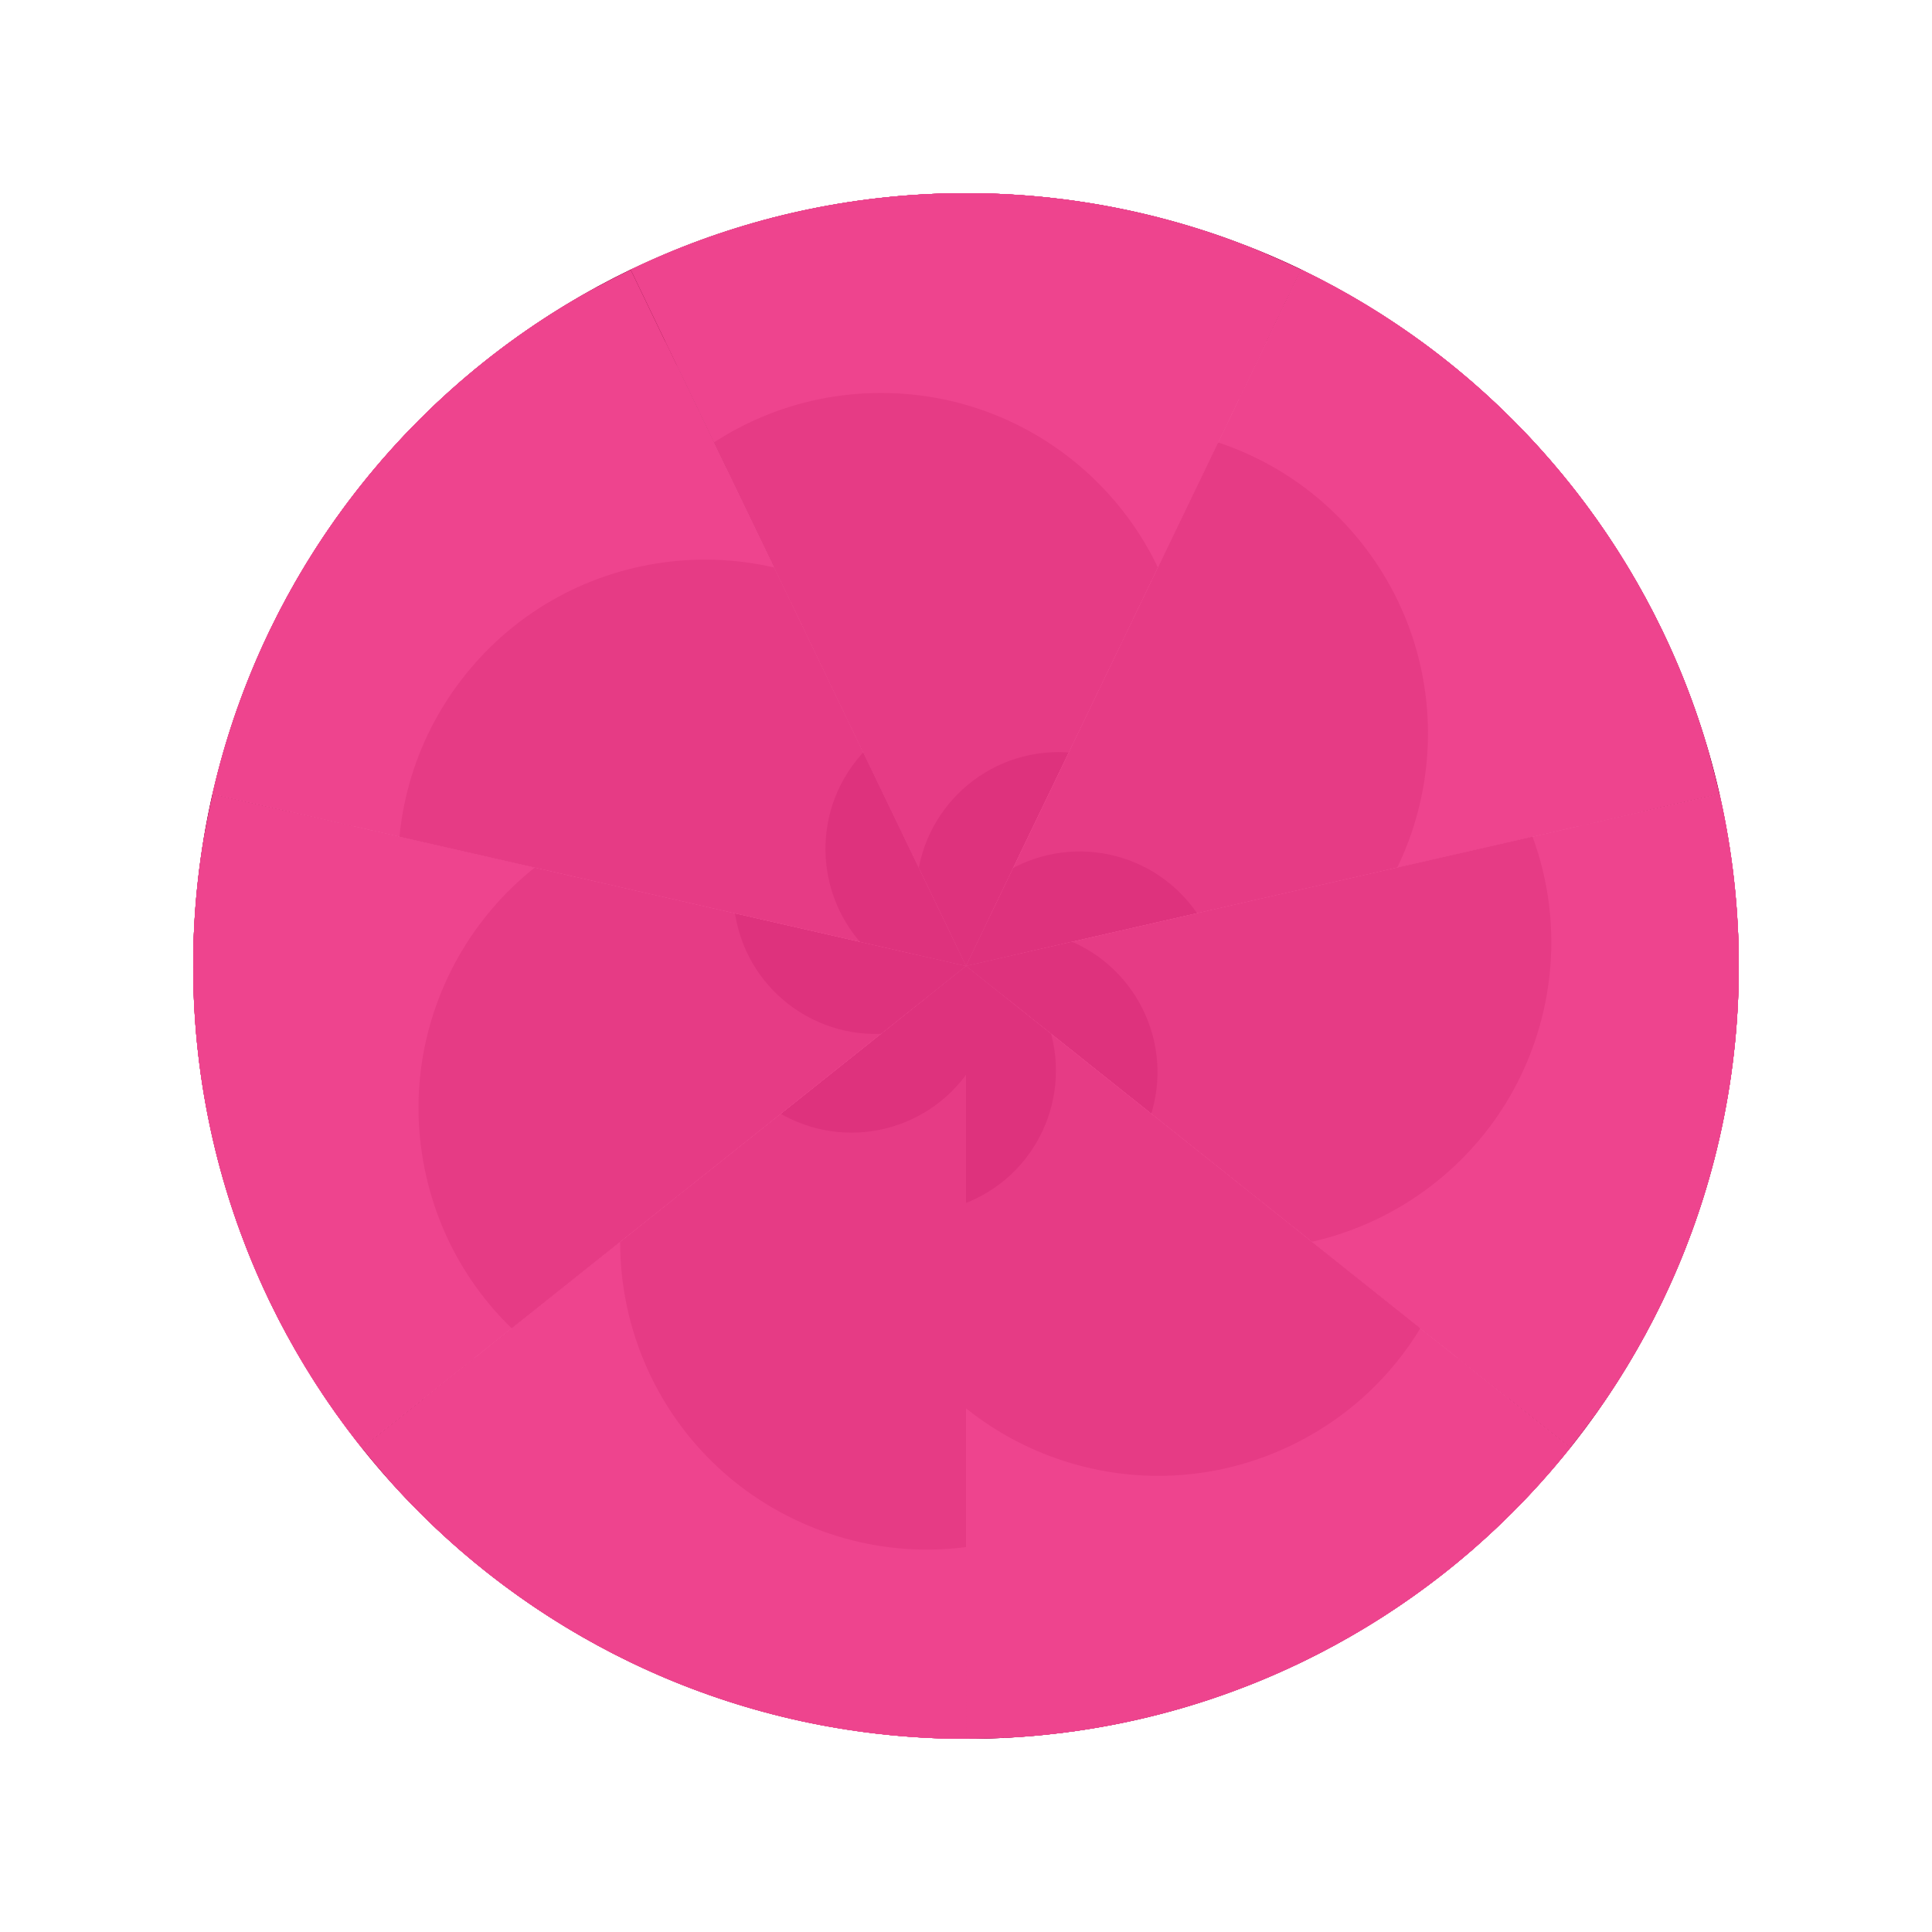
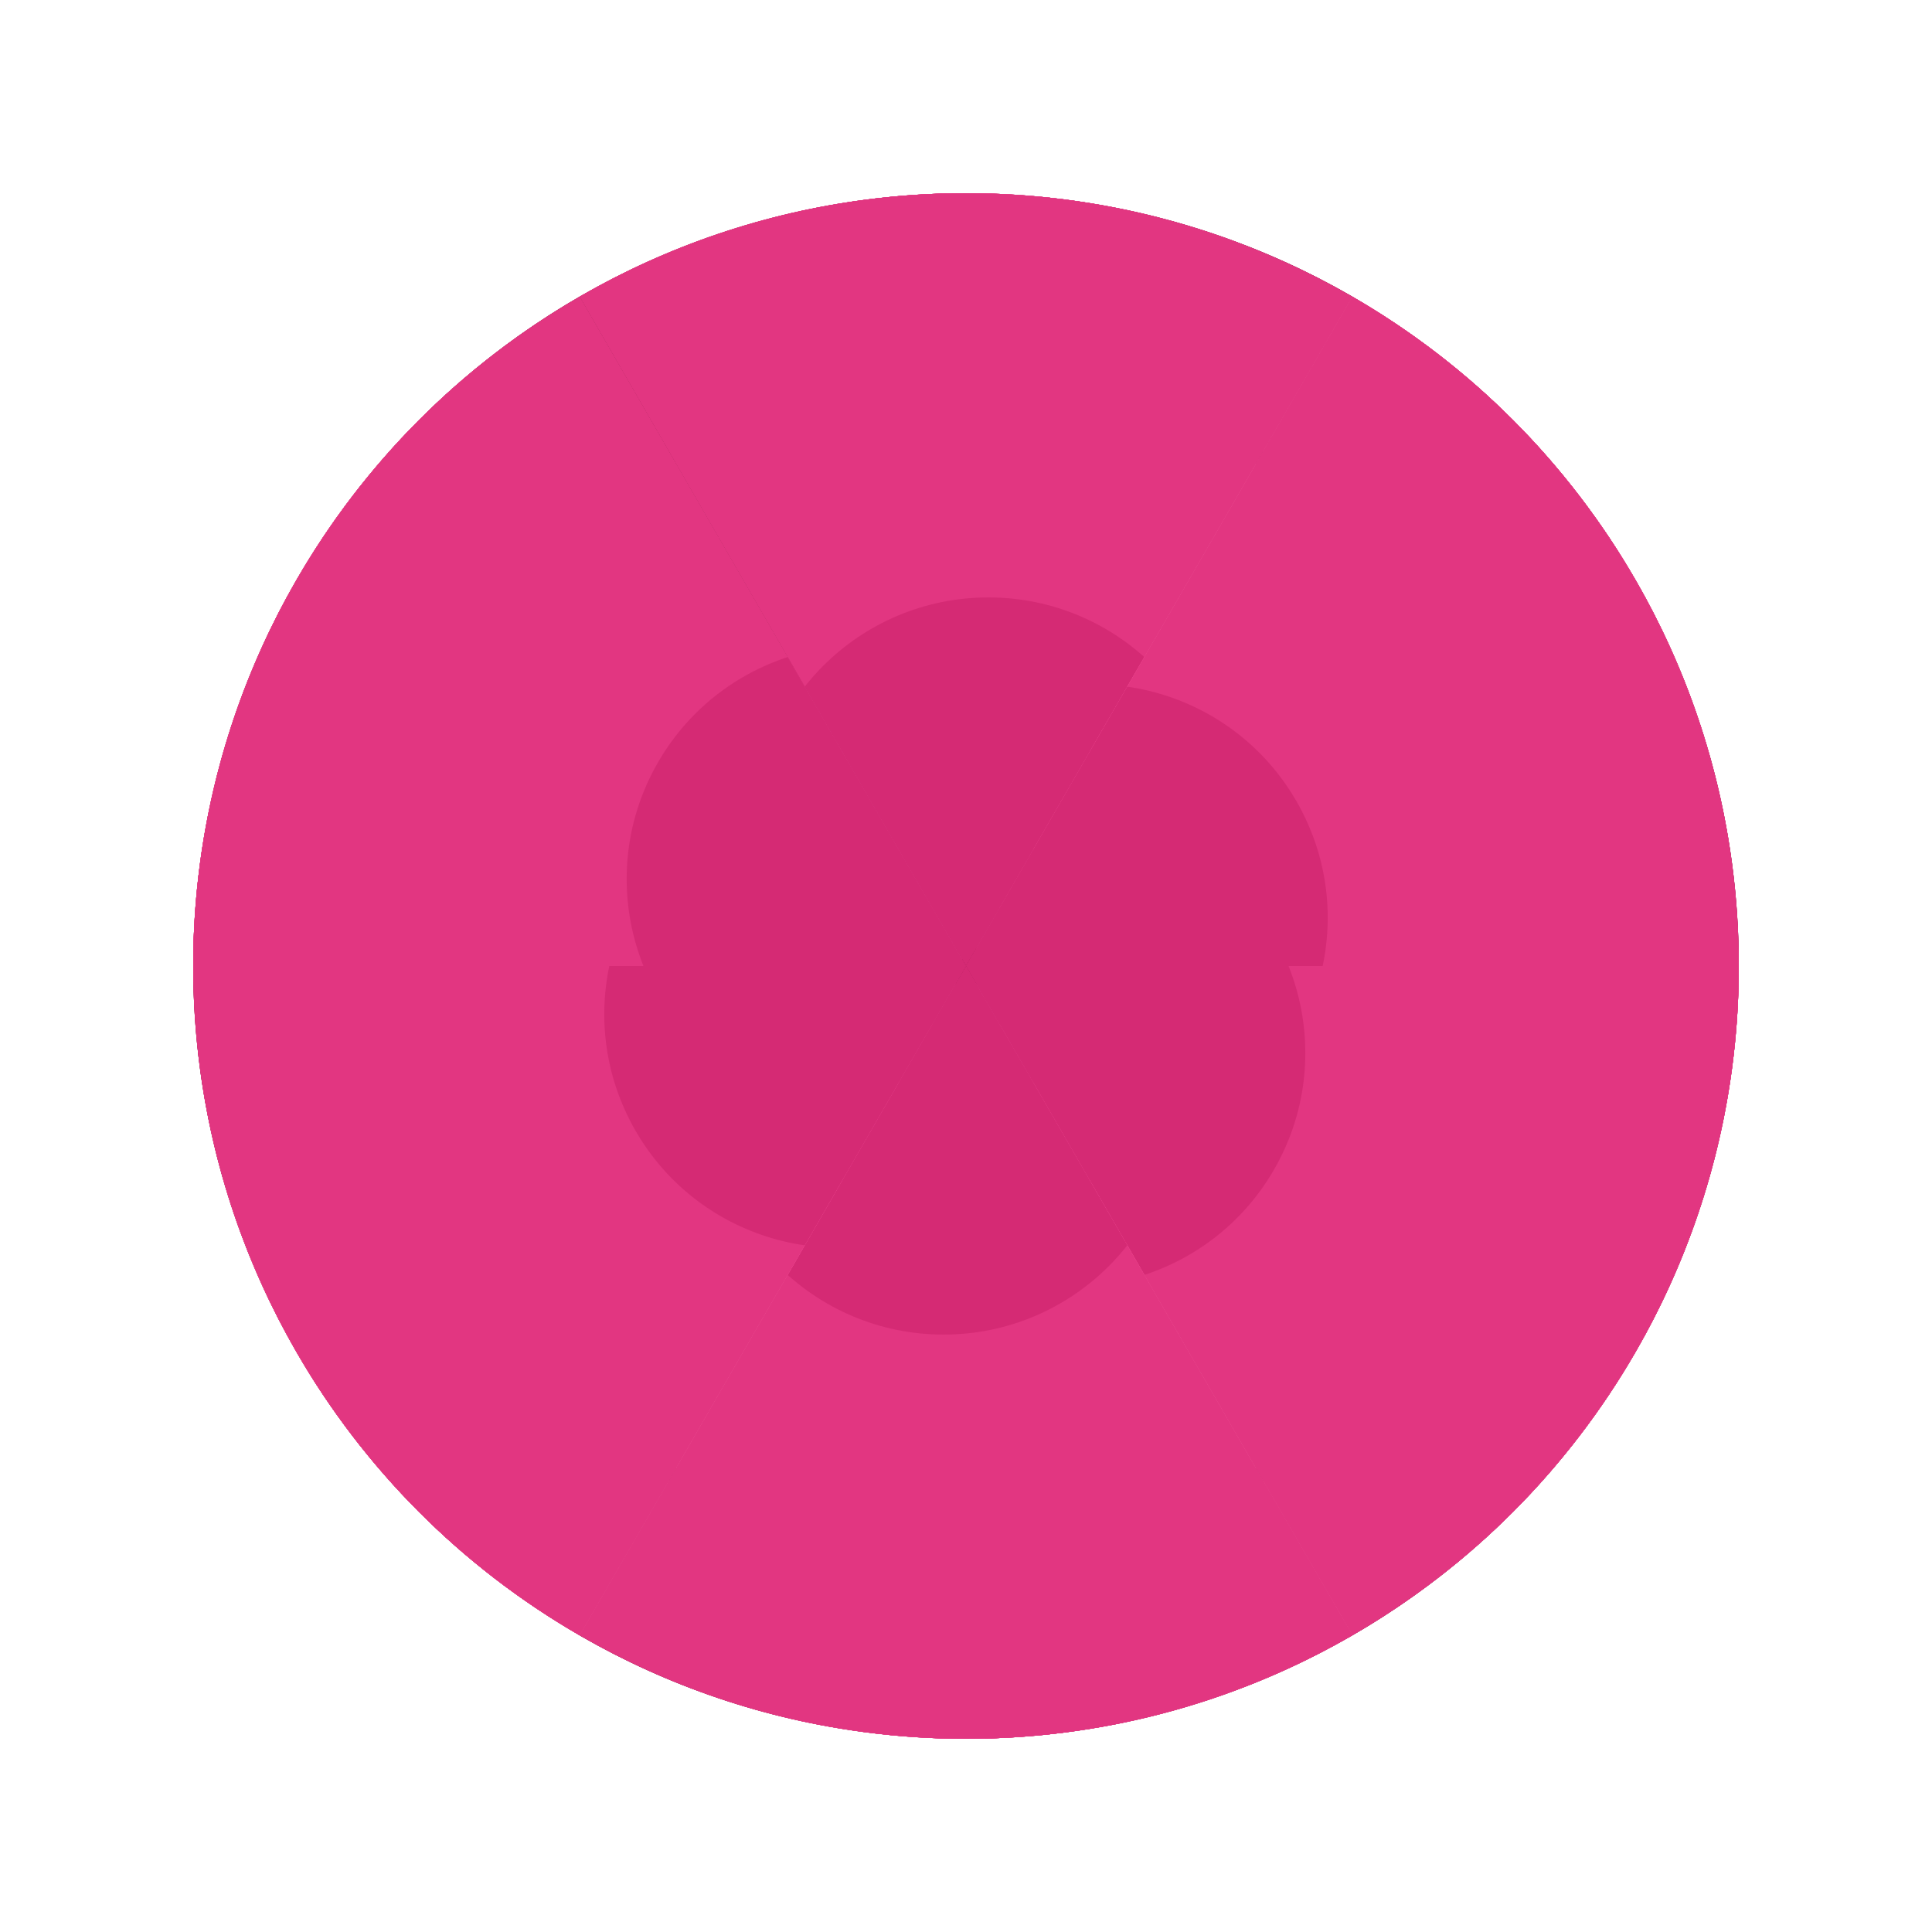
<svg xmlns="http://www.w3.org/2000/svg" width="500" height="500">
  <defs>
    <linearGradient id="gradient">
      <stop offset="0%" stop-color="hsl(334, 100%, 30%)" />
      <stop offset="100%" stop-color="hsl(344, 100%, 10%)" />
    </linearGradient>
    <clipPath id="clip">
-       <path d="M0,0L86.777,180.194L173.553,0A200,200,0,0,0,0,0Z" />
+       <path d="M0,0L100,173.205L200,0A200,200,0,0,0,0,0Z" />
    </clipPath>
    <g id="tile" clip-path="url(#clip)">
      <rect x="0" y="-200" width="400" height="400" fill="url(#gradient)">
      </rect>
-       <rect rx="3" ry="3" x="0" y="-180.194" width="161.633" height="363.21" fill="hsl(334, 100%, 70%)">
-         <animateTransform attributeName="transform" type="rotate" from="0 0 -180.194" to="-360 0 -180.194" begin="0s" dur="5.651s" repeatCount="indefinite">
+       <rect rx="3" ry="3" x="0" y="-173.205" width="127.364" height="291.023" fill="hsl(334, 100%, 70%)">
+         <animateTransform attributeName="transform" type="rotate" from="0 0 -173.205" to="-360 0 -173.205" begin="0s" dur="9.101s" repeatCount="indefinite">
        </animateTransform>
      </rect>
-       <rect rx="3" ry="3" x="0" y="-180.194" width="115.947" height="218.544" fill="hsl(334, 94.444%, 66.667%)">
-         <animateTransform attributeName="transform" type="rotate" from="0 0 -180.194" to="-360 0 -180.194" begin="0s" dur="9.402s" repeatCount="indefinite">
+       <rect rx="3" ry="3" x="0" y="-173.205" width="148.728" height="213.164" fill="hsl(334, 91.667%, 65%)">
+         <animateTransform attributeName="transform" type="rotate" from="0 0 -173.205" to="-360 0 -173.205" begin="0s" dur="9.454s" repeatCount="indefinite">
        </animateTransform>
      </rect>
-       <rect rx="3" ry="3" x="0" y="-180.194" width="148.825" height="272.026" fill="hsl(334, 88.889%, 63.333%)">
-         <animateTransform attributeName="transform" type="rotate" from="0 0 -180.194" to="-360 0 -180.194" begin="0s" dur="6.775s" repeatCount="indefinite">
+       <rect rx="3" ry="3" x="0" y="-173.205" width="170.935" height="184.351" fill="hsl(334, 83.333%, 60%)">
+         <animateTransform attributeName="transform" type="rotate" from="0 0 -173.205" to="-360 0 -173.205" begin="0s" dur="8.631s" repeatCount="indefinite">
        </animateTransform>
      </rect>
-       <rect rx="3" ry="3" x="0" y="-180.194" width="164.577" height="332.701" fill="hsl(334, 83.333%, 60%)">
-         <animateTransform attributeName="transform" type="rotate" from="0 0 -180.194" to="-360 0 -180.194" begin="0s" dur="5.457s" repeatCount="indefinite">
+       <rect rx="3" ry="3" x="0" y="-173.205" width="95.223" height="331.278" fill="hsl(334, 75%, 55%)">
+         <animateTransform attributeName="transform" type="rotate" from="0 0 -173.205" to="-360 0 -173.205" begin="0s" dur="5.194s" repeatCount="indefinite">
        </animateTransform>
      </rect>
-       <circle cx="24.71" cy="111.955" r="78.862" fill="hsl(334, 94.444%, 66.667%)">
-         <animate attributeName="r" values="103.018;54.705;103.018;54.705" calcMode="linear" dur="10.768s" repeatCount="indefinite" />
-         <animate attributeName="cy" values="83.395;140.515;83.395;140.515" calcMode="linear" dur="10.768s" repeatCount="indefinite" />
-         <animate attributeName="cx" values="-165.875;215.296;-165.875;215.296" calcMode="linear" dur="10.768s" repeatCount="indefinite" />
+       <circle cx="7.179" cy="120.063" r="78.849" fill="hsl(334, 91.667%, 65%)">
+         <animate attributeName="r" values="114.936;42.763;114.936;42.763" calcMode="linear" dur="13.037s" repeatCount="indefinite" />
+         <animate attributeName="cy" values="84.3;155.826;84.3;155.826" calcMode="linear" dur="13.037s" repeatCount="indefinite" />
+         <animate attributeName="cx" values="-181.201;195.559;-181.201;195.559" calcMode="linear" dur="13.037s" repeatCount="indefinite" />
      </circle>
-       <circle cx="94.505" cy="134.734" r="59.595" fill="hsl(334, 88.889%, 63.333%)">
-         <animate attributeName="r" values="56.587;62.603;56.587;62.603" calcMode="linear" dur="8.267s" repeatCount="indefinite" />
-         <animate attributeName="cy" values="138.291;131.178;138.291;131.178" calcMode="linear" dur="8.267s" repeatCount="indefinite" />
-         <animate attributeName="cx" values="-46.576;235.587;-46.576;235.587" calcMode="linear" dur="8.267s" repeatCount="indefinite" />
+       <circle cx="182.751" cy="65.878" r="133.525" fill="hsl(334, 83.333%, 60%)">
+         <animate attributeName="r" values="101.353;165.697;101.353;165.697" calcMode="linear" dur="9.796s" repeatCount="indefinite" />
+         <animate attributeName="cy" values="97.761;33.995;97.761;33.995" calcMode="linear" dur="9.796s" repeatCount="indefinite" />
+         <animate attributeName="cx" values="-146.265;511.766;-146.265;511.766" calcMode="linear" dur="9.796s" repeatCount="indefinite" />
      </circle>
-       <circle cx="137.123" cy="57.092" r="125.265" fill="hsl(334, 83.333%, 60%)">
-         <animate attributeName="r" values="105.67;144.86;105.67;144.86" calcMode="linear" dur="15.715s" repeatCount="indefinite" />
-         <animate attributeName="cy" values="80.259;33.924;80.259;33.924" calcMode="linear" dur="15.715s" repeatCount="indefinite" />
-         <animate attributeName="cx" values="-172.69;446.936;-172.69;446.936" calcMode="linear" dur="15.715s" repeatCount="indefinite" />
+       <circle cx="104.993" cy="32.776" r="166.927" fill="hsl(334, 75%, 55%)">
+         <animate attributeName="r" values="164.985;168.868;164.985;168.868" calcMode="linear" dur="12.891s" repeatCount="indefinite" />
+         <animate attributeName="cy" values="34.7;30.852;34.7;30.852" calcMode="linear" dur="12.891s" repeatCount="indefinite" />
+         <animate attributeName="cx" values="-309.937;519.924;-309.937;519.924" calcMode="linear" dur="12.891s" repeatCount="indefinite" />
      </circle>
-       <circle cx="64.782" cy="111.307" r="79.41" fill="hsl(334, 77.778%, 56.667%)">
-         <animate attributeName="r" values="87.97;70.849;87.97;70.849" calcMode="linear" dur="6.392s" repeatCount="indefinite" />
-         <animate attributeName="cy" values="101.186;121.428;101.186;121.428" calcMode="linear" dur="6.392s" repeatCount="indefinite" />
-         <animate attributeName="cx" values="-127.211;256.776;-127.211;256.776" calcMode="linear" dur="6.392s" repeatCount="indefinite" />
+       <circle cx="105.797" cy="138.284" r="60.464" fill="hsl(334, 66.667%, 50%)">
+         <animate attributeName="r" values="58.21;62.717;58.21;62.717" calcMode="linear" dur="14.186s" repeatCount="indefinite" />
+         <animate attributeName="cy" values="140.518;136.051;140.518;136.051" calcMode="linear" dur="14.186s" repeatCount="indefinite" />
+         <animate attributeName="cx" values="-35.292;246.885;-35.292;246.885" calcMode="linear" dur="14.186s" repeatCount="indefinite" />
      </circle>
-       <circle cx="110.744" cy="161.66" r="36.821" fill="hsl(334, 72.222%, 53.333%)">
-         <animate attributeName="r" values="27.493;46.149;27.493;46.149" calcMode="linear" dur="10.719s" repeatCount="indefinite" />
-         <animate attributeName="cy" values="172.689;150.632;172.689;150.632" calcMode="linear" dur="10.719s" repeatCount="indefinite" />
-         <animate attributeName="cx" values="28.178;193.311;28.178;193.311" calcMode="linear" dur="10.719s" repeatCount="indefinite" />
-       </circle>
-       <circle cx="-71.109" cy="133.194" r="60.897" fill="hsl(334, 66.667%, 50%)">
-         <animate attributeName="r" values="122.347;-0.552;122.347;-0.552" calcMode="linear" dur="8.836s" repeatCount="indefinite" />
-         <animate attributeName="cy" values="60.542;205.846;60.542;205.846" calcMode="linear" dur="8.836s" repeatCount="indefinite" />
-         <animate attributeName="cx" values="-215.538;73.32;-215.538;73.32" calcMode="linear" dur="8.836s" repeatCount="indefinite" />
-       </circle>
-       <circle cx="228.725" cy="138.61" r="56.317" fill="hsl(334, 61.111%, 46.667%)">
-         <animate attributeName="r" values="1.071;111.563;1.071;111.563" calcMode="linear" dur="10.545s" repeatCount="indefinite" />
-         <animate attributeName="cy" values="203.928;73.291;203.928;73.291" calcMode="linear" dur="10.545s" repeatCount="indefinite" />
-         <animate attributeName="cx" values="96.065;361.385;96.065;361.385" calcMode="linear" dur="10.545s" repeatCount="indefinite" />
-       </circle>
-       <circle cx="-43.778" cy="127.576" r="65.649" fill="hsl(334, 55.556%, 43.333%)">
-         <animate attributeName="r" values="116.461;14.837;116.461;14.837" calcMode="linear" dur="6.432s" repeatCount="indefinite" />
-         <animate attributeName="cy" values="67.501;187.651;67.501;187.651" calcMode="linear" dur="6.432s" repeatCount="indefinite" />
-         <animate attributeName="cx" values="-200.416;112.86;-200.416;112.86" calcMode="linear" dur="6.432s" repeatCount="indefinite" />
+       <circle cx="-27.647" cy="123.462" r="75.42" fill="hsl(334, 58.333%, 45%)">
+         <animate attributeName="r" values="125.046;25.794;125.046;25.794" calcMode="linear" dur="9.464s" repeatCount="indefinite" />
+         <animate attributeName="cy" values="74.281;172.643;74.281;172.643" calcMode="linear" dur="9.464s" repeatCount="indefinite" />
+         <animate attributeName="cx" values="-207.205;151.912;-207.205;151.912" calcMode="linear" dur="9.464s" repeatCount="indefinite" />
      </circle>
    </g>
  </defs>
-   <g id="kaleidoscopeTile" transform="translate(163.2233, 69.80623)">
-     <circle cx="86.777" cy="180.194" r="200" fill="hsl(334, 100%, 30%)" />
-     <use href="#tile" transform="rotate(0,86.77675,180.1938)" />
-     <use href="#tile" transform="rotate(51.42857,86.77675,180.1938)" />
-     <use href="#tile" transform="rotate(102.8571,86.77675,180.1938)" />
-     <use href="#tile" transform="rotate(154.2857,86.77675,180.1938)" />
-     <use href="#tile" transform="rotate(205.7143,86.77675,180.1938)" />
-     <use href="#tile" transform="rotate(257.1429,86.77675,180.1938)" />
-     <use href="#tile" transform="rotate(308.5714,86.77675,180.1938)" />
+   <g id="kaleidoscopeTile" transform="translate(150, 76.79492)">
+     <circle cx="100" cy="173.205" r="200" fill="hsl(334, 100%, 30%)" />
+     <use href="#tile" transform="rotate(0,100,173.2051)" />
+     <use href="#tile" transform="rotate(60,100,173.2051)" />
+     <use href="#tile" transform="rotate(120,100,173.2051)" />
+     <use href="#tile" transform="rotate(180,100,173.2051)" />
+     <use href="#tile" transform="rotate(240,100,173.2051)" />
+     <use href="#tile" transform="rotate(300,100,173.2051)" />
  </g>
</svg>
